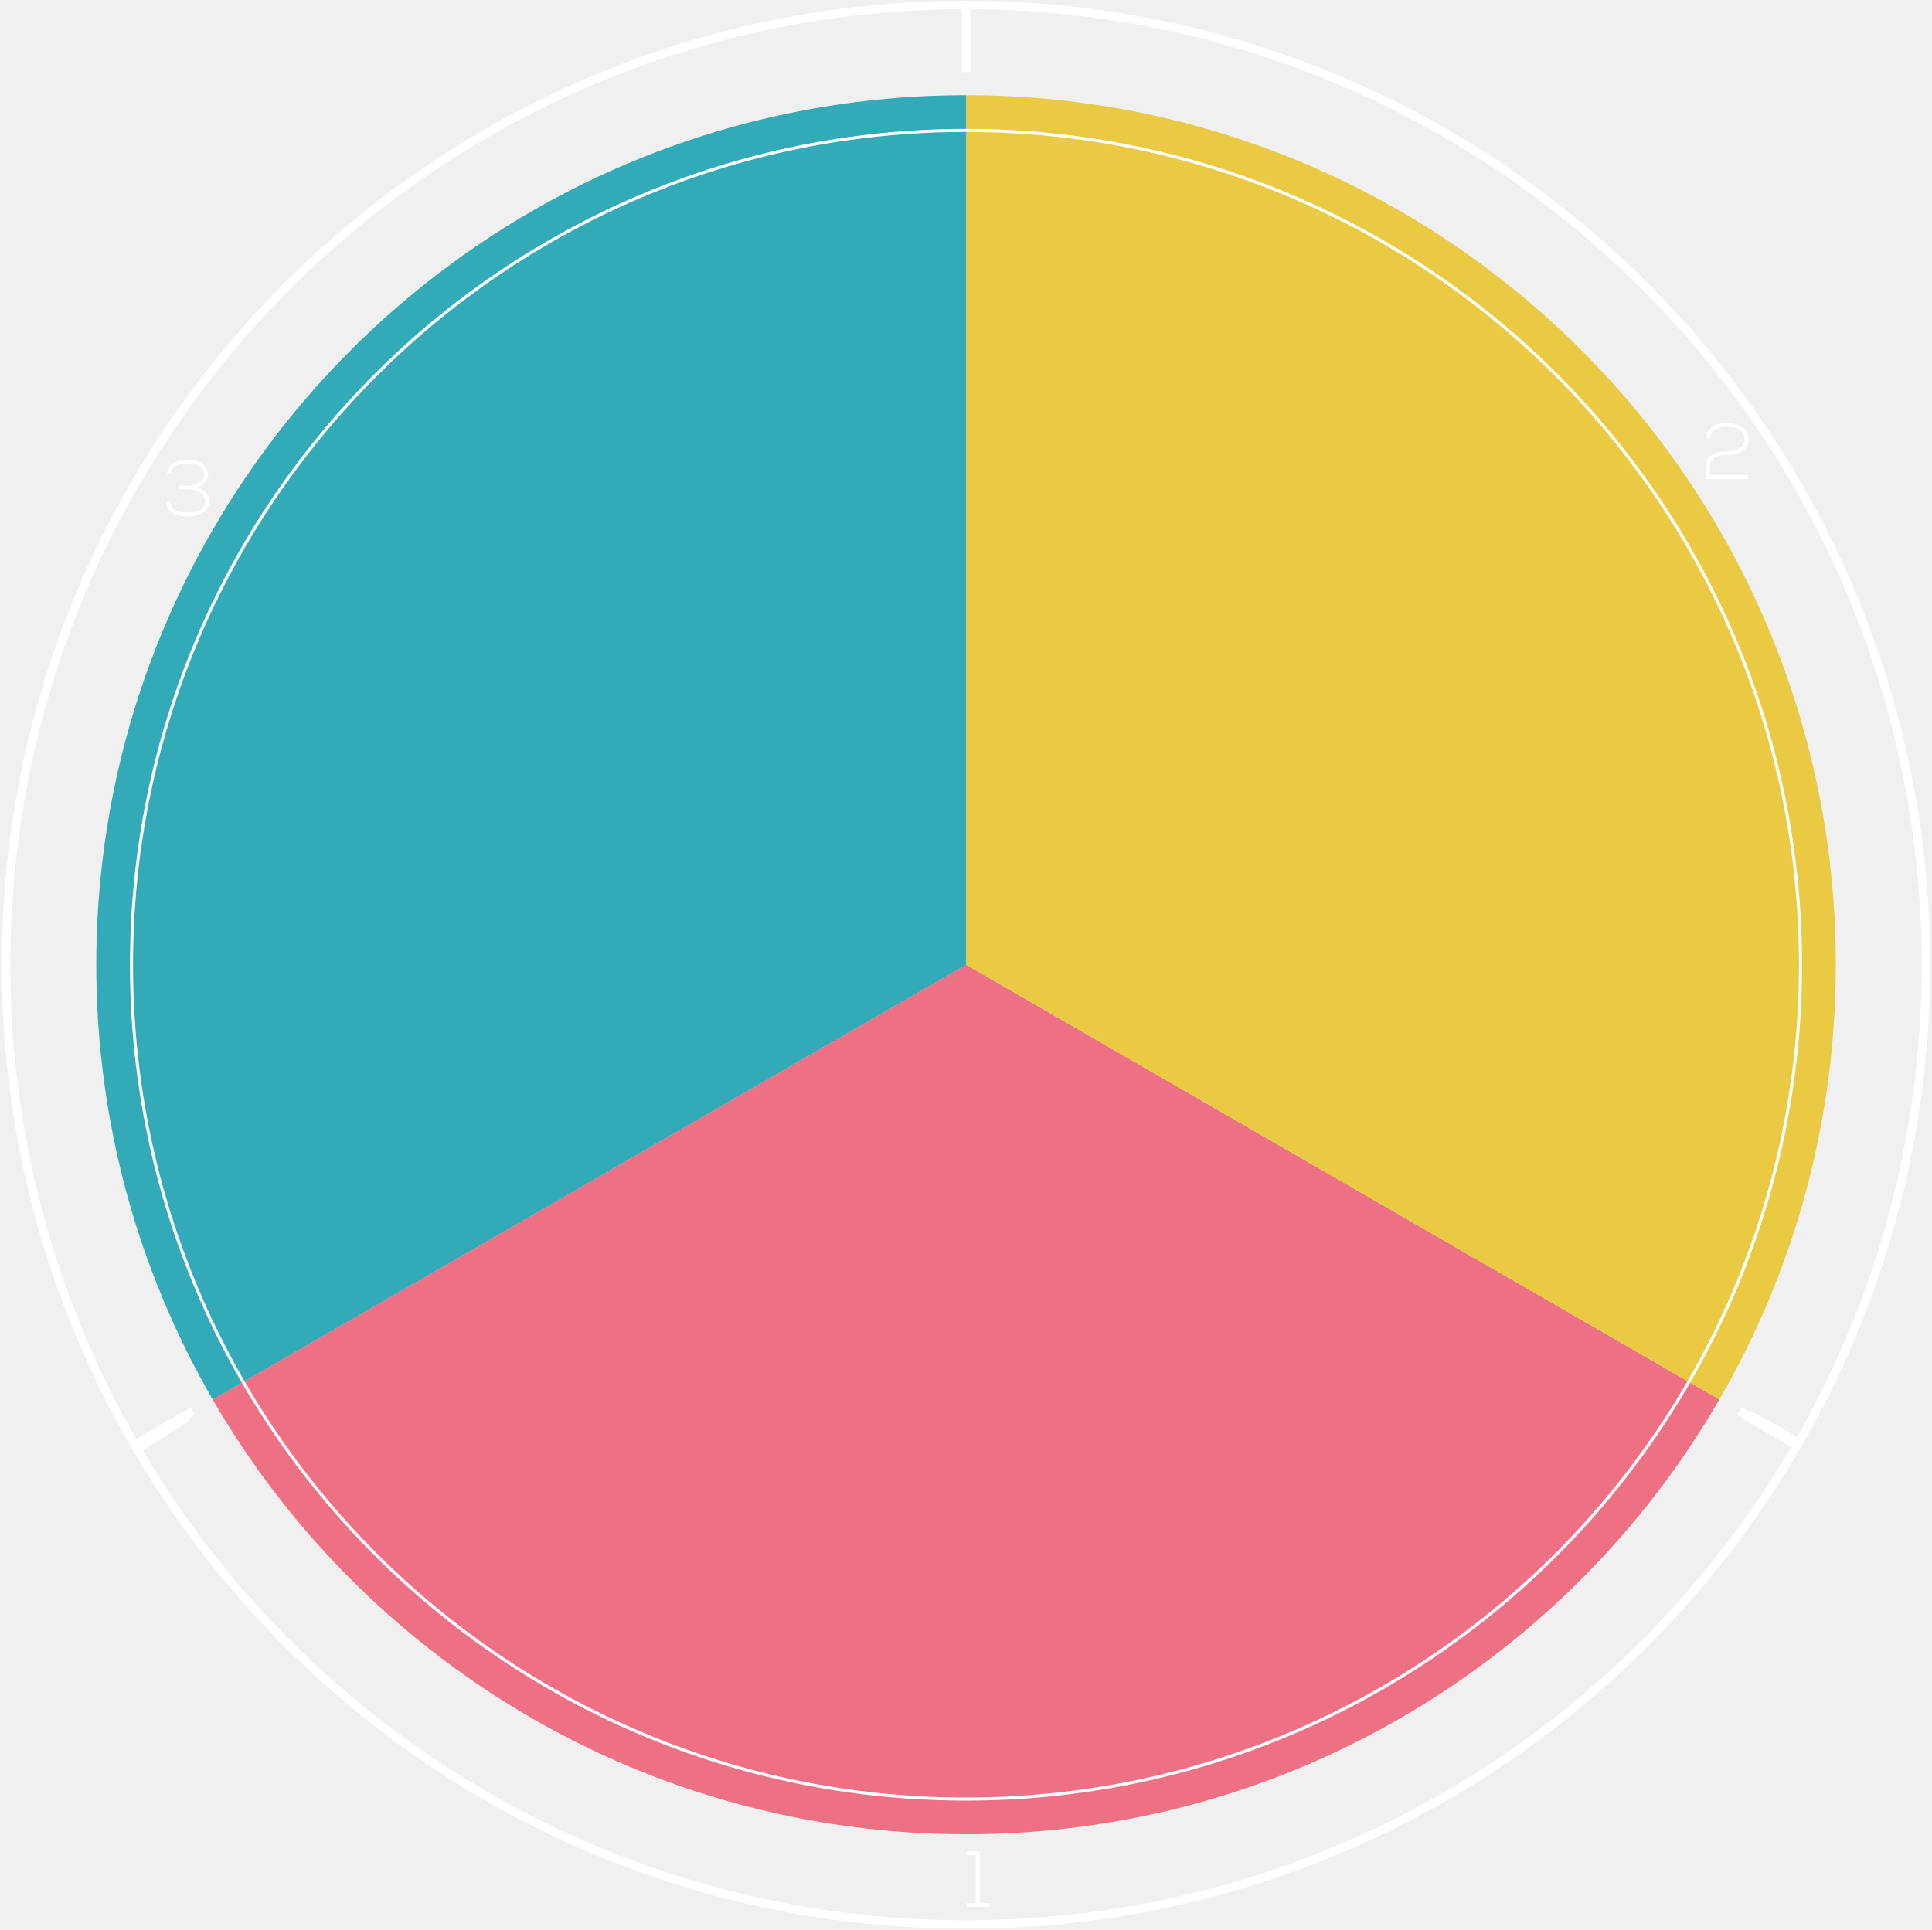
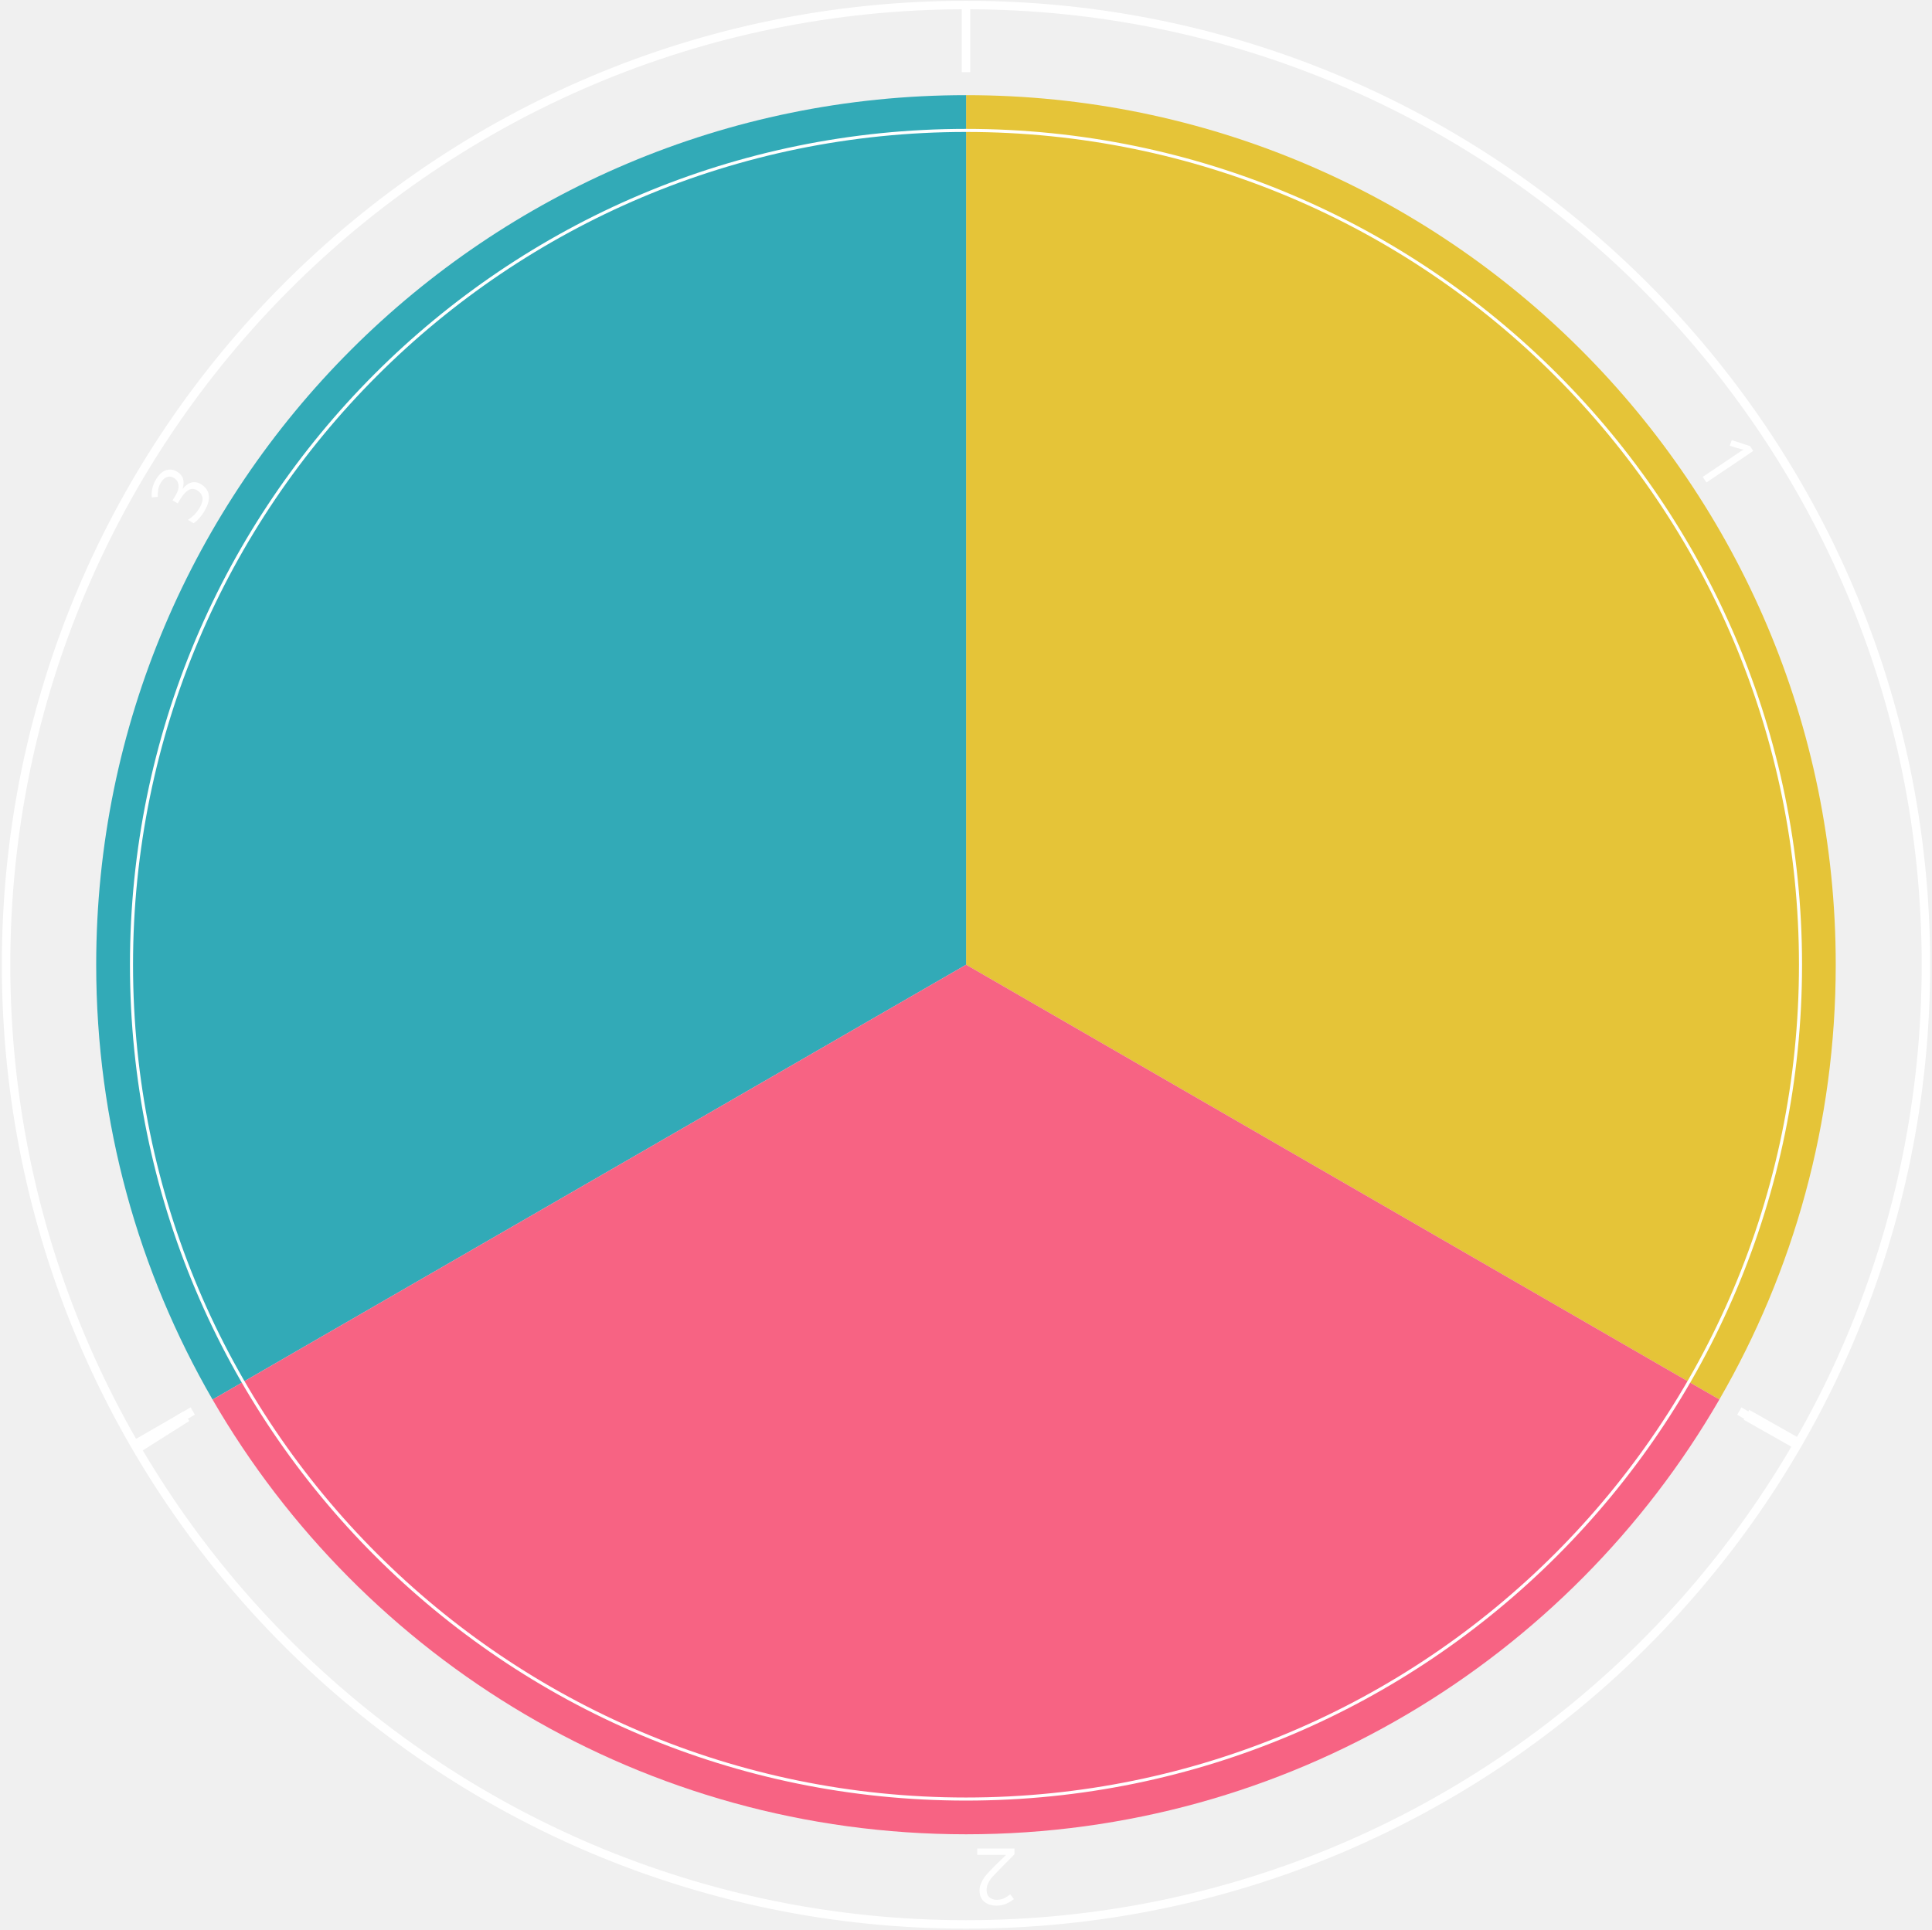
<svg xmlns="http://www.w3.org/2000/svg" version="1.1" id="Layer_1" x="0px" y="0px" width="171.154px" height="170.968px" viewBox="0 0 171.154 170.968" enable-background="new 0 0 171.154 170.968" xml:space="preserve">
  <g>
-     <g id="XMLID_13_">
+     <g id="XMLID_1_">
      <g>
-         <path fill="#ED7085" d="M85.592,162.529c-28.519,0-53.416-15.492-66.746-38.509l0.011-0.012l66.734-38.52l66.723,38.52     C138.996,147.037,114.099,162.529,85.592,162.529z" />
-         <path fill="#EACA42" d="M85.592,85.489V8.437c42.543,0,77.041,34.498,77.041,77.052c0,14.036-3.751,27.192-10.318,38.52     L85.592,85.489z" />
-         <path fill="#32AAB7" d="M85.592,8.437v77.052l-66.734,38.52l-0.011,0.012c-6.556-11.34-10.317-24.496-10.317-38.532     C8.529,42.935,43.037,8.437,85.592,8.437z" />
+         <path fill="#E5C438" d="M85.585,85.484V8.432c42.543,0,77.041,34.498,77.041,77.052c0,14.036-3.751,27.181-10.307,38.521h-0.011     L85.585,85.484z" />
+         <path fill="#32AAB7" d="M85.585,8.432v77.052L18.85,124.004l-0.021,0.011C12.273,112.675,8.522,99.52,8.522,85.484     C8.522,42.93,43.031,8.432,85.585,8.432z" />
+         <path fill="#F76383" d="M85.585,85.484l66.724,38.521h0.011c-13.318,23.027-38.217,38.531-66.734,38.531     c-28.518,0-53.427-15.492-66.756-38.521l0.021-0.011L85.585,85.484z" />
      </g>
      <g>
		</g>
    </g>
    <g>
      <circle fill="none" stroke="#FFFFFF" stroke-width="0.75" stroke-miterlimit="10" cx="85.577" cy="85.484" r="85.039" />
      <line fill="none" stroke="#FFFFFF" stroke-width="0.75" stroke-miterlimit="10" x1="85.577" y1="0.445" x2="85.577" y2="6.394" />
-       <line fill="none" stroke="#FFFFFF" stroke-width="0.75" stroke-miterlimit="10" x1="154.083" y1="125.035" x2="159.224" y2="128.004" />
-       <line fill="none" stroke="#FFFFFF" stroke-width="0.75" stroke-miterlimit="10" x1="17.075" y1="125.033" x2="11.931" y2="128.004" />
+       <line fill="none" stroke="#FFFFFF" stroke-width="0.75" stroke-miterlimit="10" x1="154.083" y1="125.035" x2="159.223" y2="128.003" />
+       <line fill="none" stroke="#FFFFFF" stroke-width="0.75" stroke-miterlimit="10" x1="17.075" y1="125.033" x2="11.93" y2="128.003" />
    </g>
-     <line fill="none" stroke="#FFFFFF" stroke-miterlimit="10" x1="11.808" y1="128.461" x2="16.505" y2="125.49" />
-     <line fill="none" stroke="#FFFFFF" stroke-miterlimit="10" x1="154.716" y1="125.365" x2="159.523" y2="128.086" />
+     <line fill="none" stroke="#FFFFFF" stroke-miterlimit="10" x1="11.807" y1="128.46" x2="16.505" y2="125.49" />
+     <line fill="none" stroke="#FFFFFF" stroke-miterlimit="10" x1="154.716" y1="125.365" x2="159.523" y2="128.085" />
    <circle fill="none" stroke="#FFFFFF" stroke-width="0.272" stroke-linecap="round" stroke-linejoin="round" cx="85.577" cy="85.485" r="73.928" />
-     <g>
-       <path fill="#FFFFFF" d="M151.134,38.859c0-1.044,0.994-1.366,1.877-1.366c0.903,0,1.884,0.371,1.891,1.429    c0,1.002-1.008,1.408-1.877,1.408c-0.714,0.007-1.548,0.175-1.548,1.016v0.749h3.376v0.364h-3.747v-1.106    c0-1.086,1.002-1.366,1.905-1.366c0.638,0,1.541-0.238,1.541-1.064c0-0.861-0.869-1.1-1.541-1.1c-0.651,0-1.506,0.225-1.506,1.037    H151.134z" />
-     </g>
-     <g>
-       <path fill="#FFFFFF" d="M85.616,168.631h0.826v-4.238h-0.826v-0.336h1.204v4.574h0.827v0.328h-2.031V168.631z" />
-     </g>
-     <g>
-       <path fill="#FFFFFF" d="M14.804,42.004c0.008-1.016,1.009-1.261,1.828-1.261c1.163,0,1.8,0.567,1.808,1.296    c0,0.554-0.463,1.036-1.037,1.142c0.589,0.112,1.128,0.603,1.128,1.205c0,0.77-0.651,1.387-1.884,1.387    c-0.848,0-1.919-0.245-1.919-1.311h0.363c0.008,0.883,0.938,0.96,1.562,0.96c1.029,0,1.52-0.47,1.52-1.022    c0-0.512-0.519-1.051-1.526-1.051h-0.812v-0.315h0.791c0.974,0,1.464-0.525,1.471-0.994c0.007-0.512-0.483-0.98-1.457-0.98    c-0.595,0-1.478,0.112-1.478,0.945H14.804z" />
-     </g>
+     <text transform="matrix(0.5585 0.8294 -0.8294 0.5586 149.7859 40.6899)" fill="#FFFFFF" font-family="'NexaLight'" font-size="7">1</text>
+     <text transform="matrix(-1 0 0 -1 90.2136 163.7944)" fill="#FFFFFF" font-family="'NexaLight'" font-size="7">2</text>
+     <text transform="matrix(0.5215 -0.8533 0.8533 0.5215 17.1521 46.7354)" fill="#FFFFFF" font-family="'NexaLight'" font-size="7">3</text>
  </g>
</svg>
